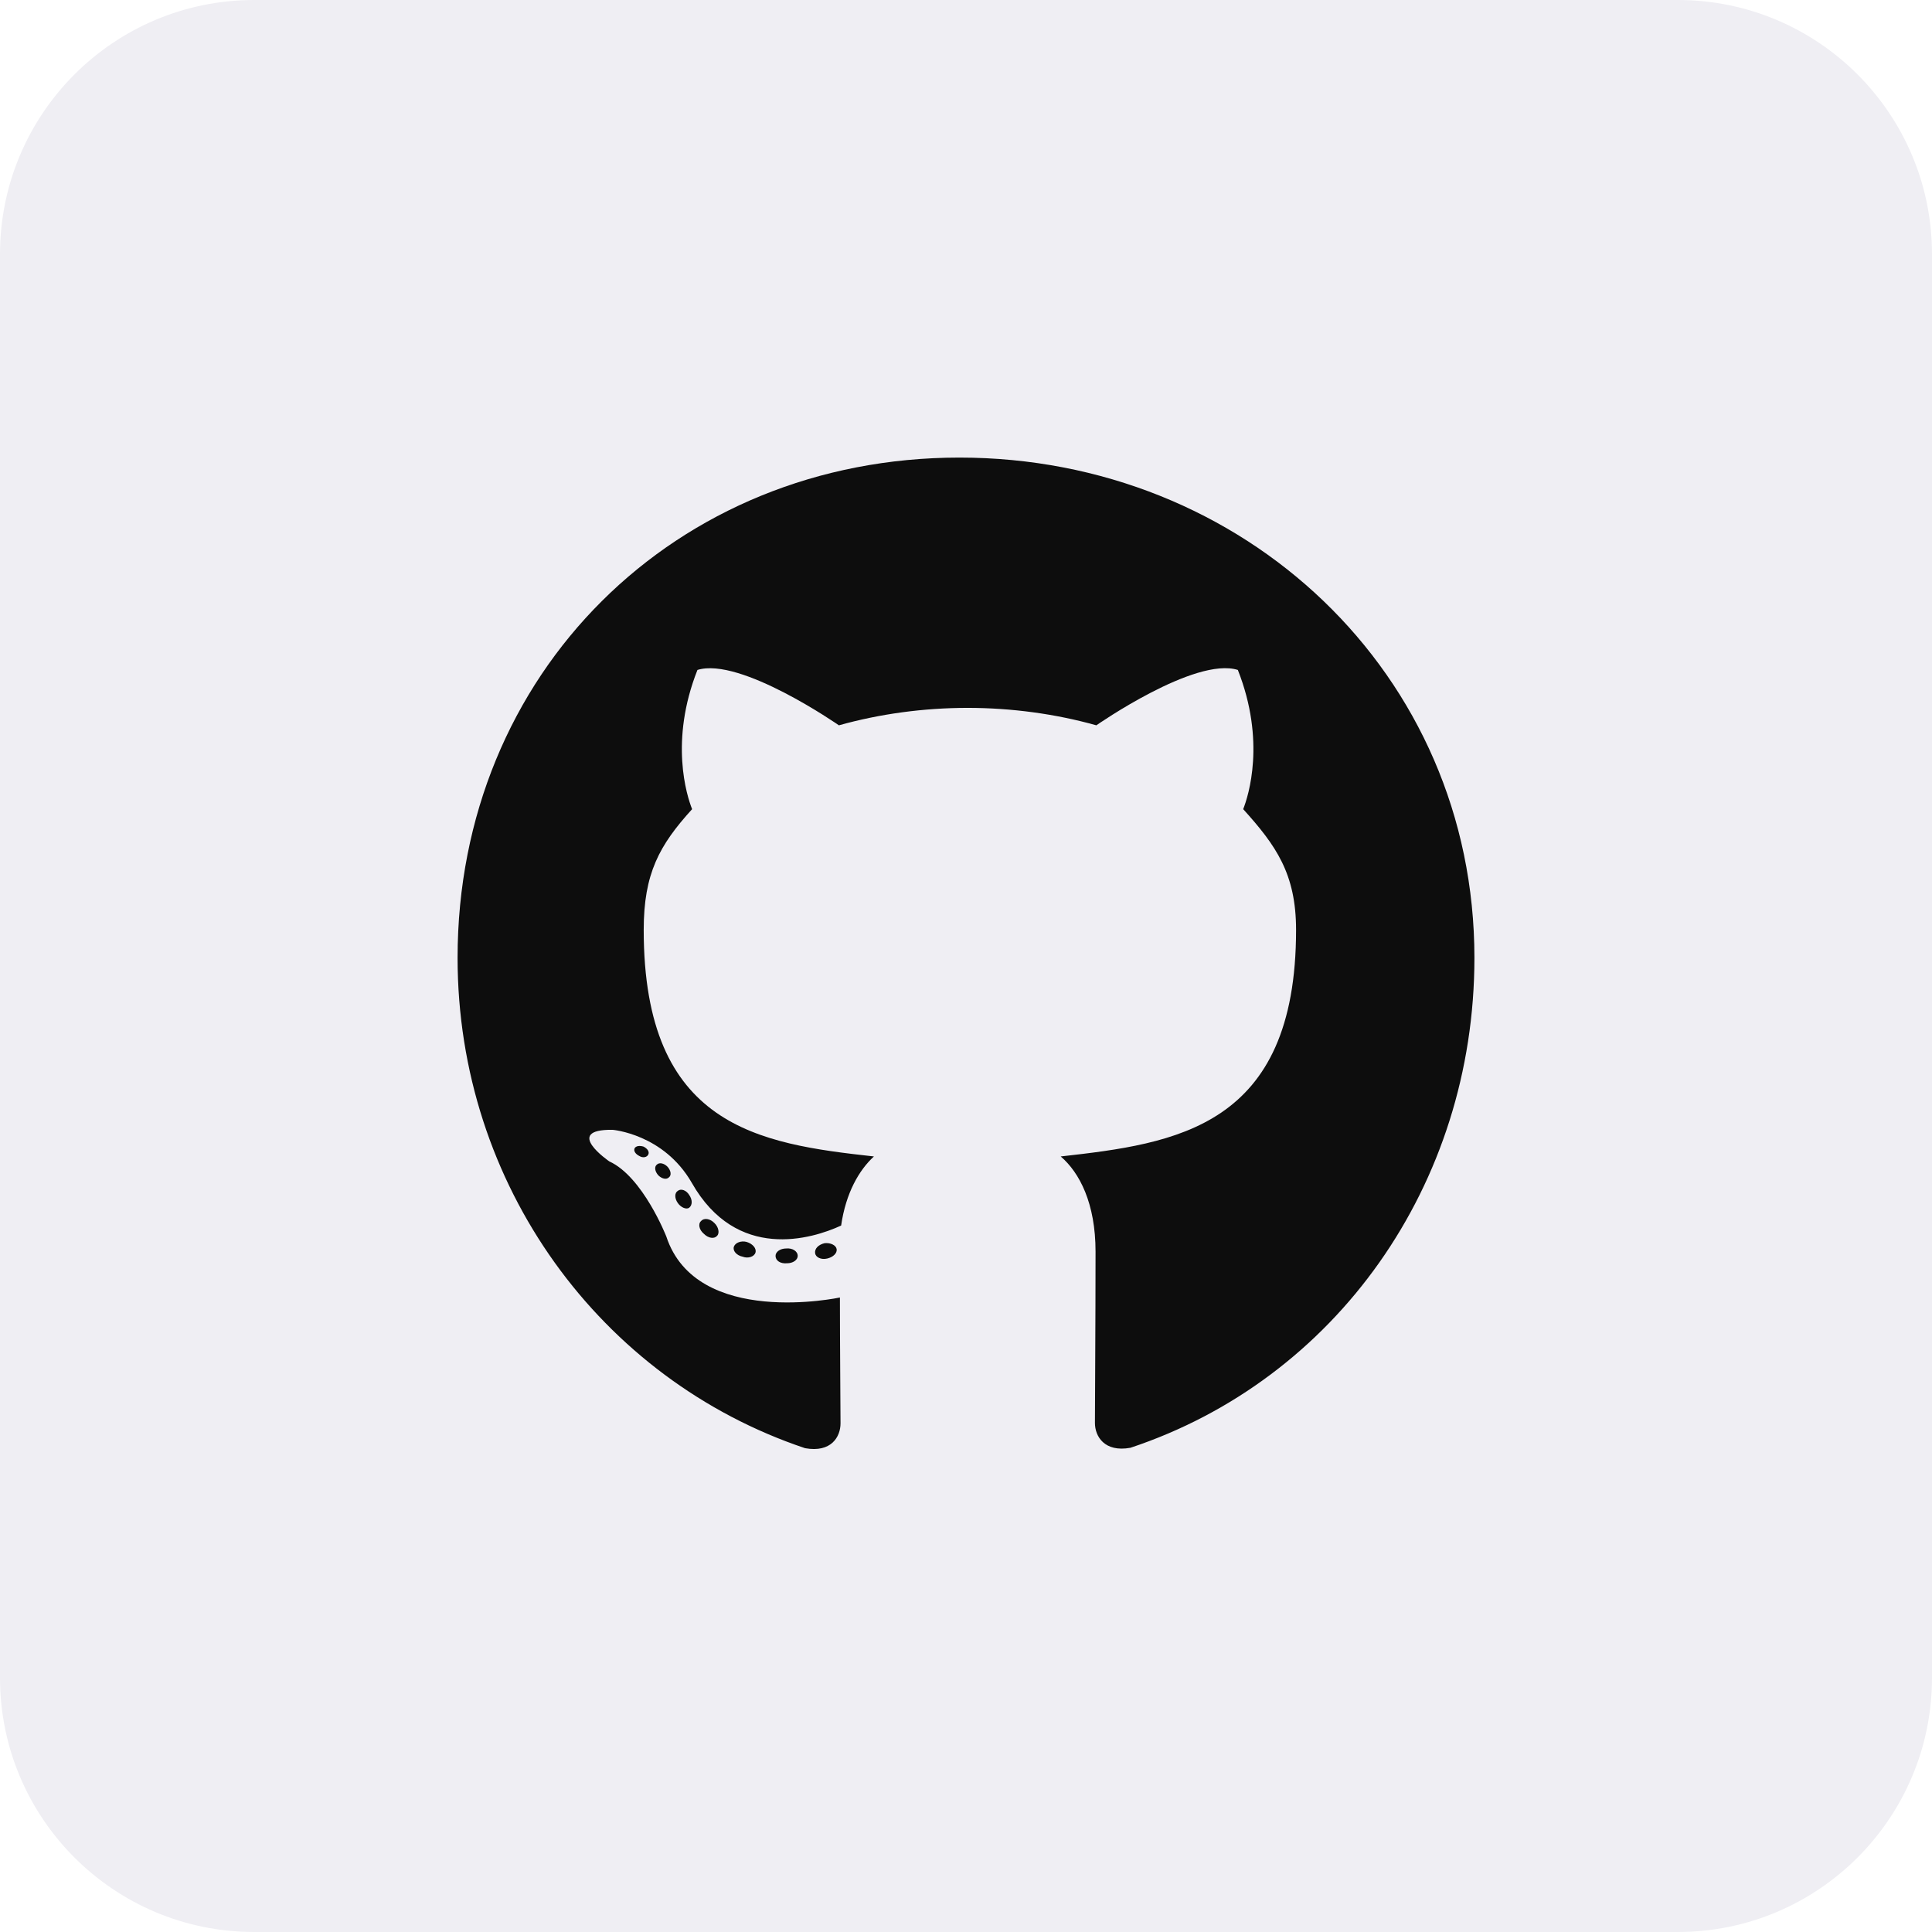
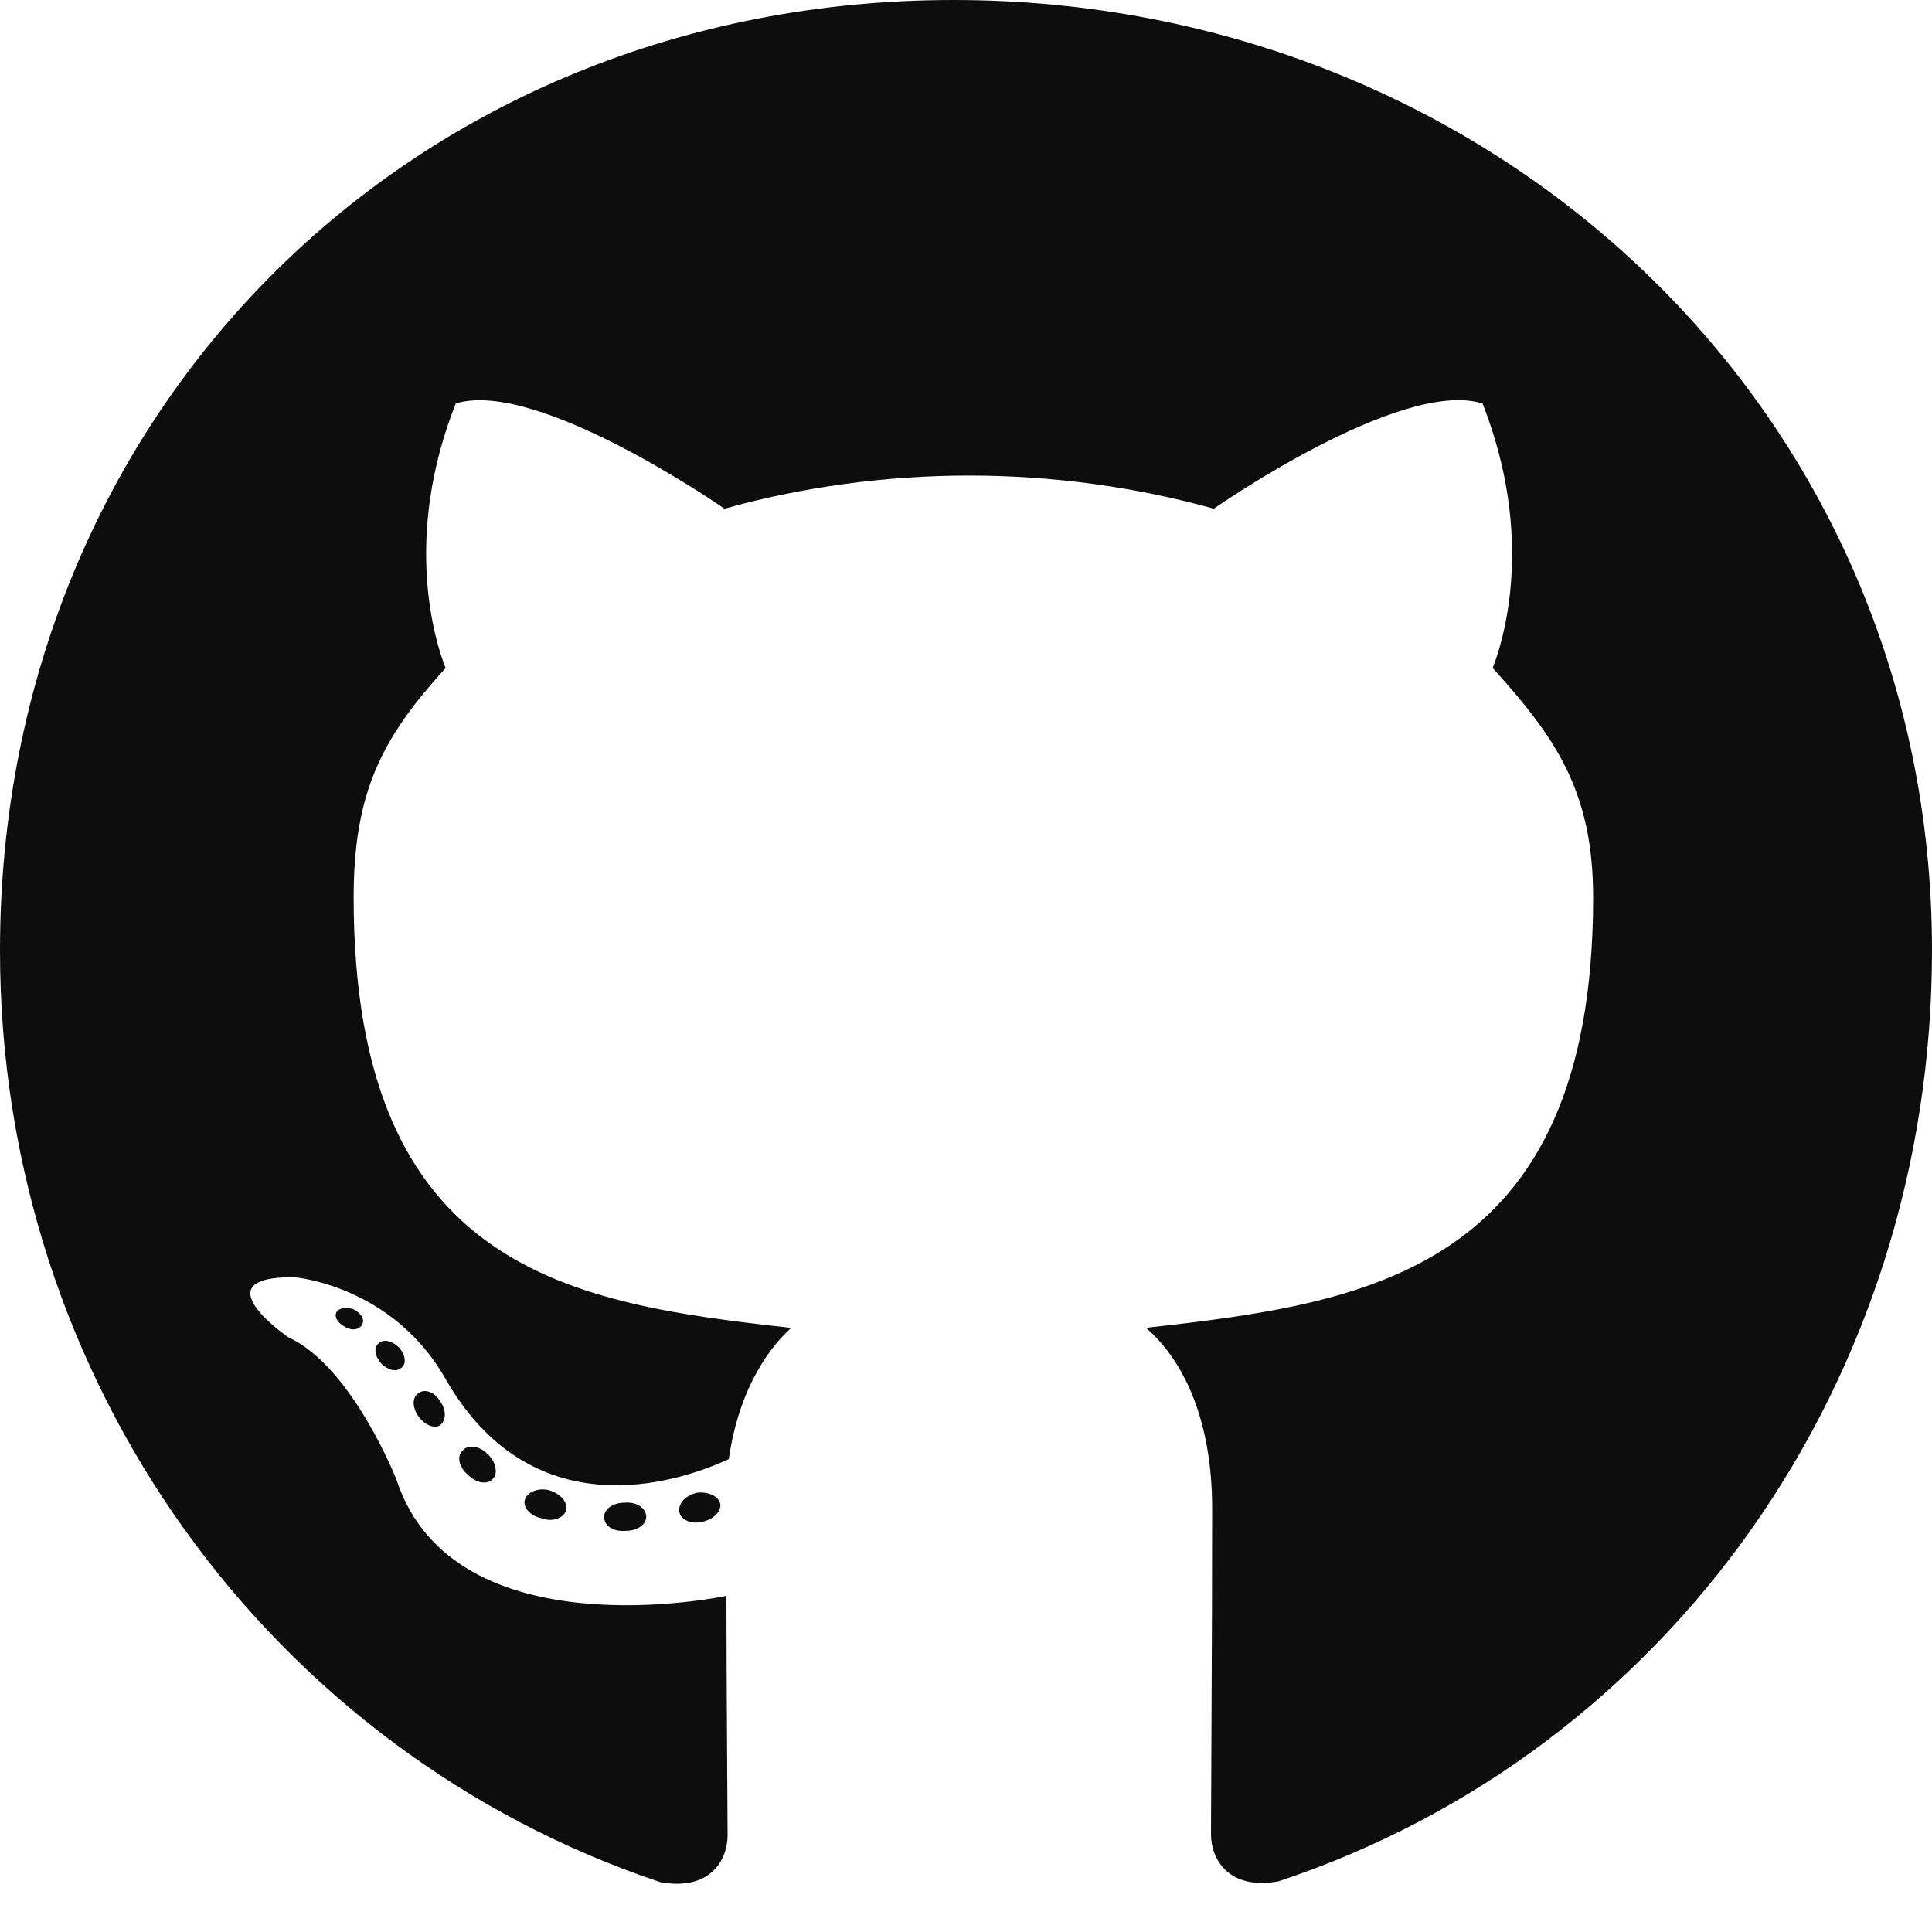
- <svg xmlns="http://www.w3.org/2000/svg" width="38" height="38" viewBox="0 0 38 38" fill="none">
-   <rect width="38" height="38" rx="5" fill="#EFEEF3" />
-   <path d="M15.69 24.702C15.69 24.782 15.597 24.847 15.48 24.847C15.347 24.859 15.254 24.794 15.254 24.702C15.254 24.621 15.347 24.556 15.464 24.556C15.585 24.544 15.69 24.609 15.69 24.702ZM14.435 24.52C14.407 24.601 14.488 24.694 14.609 24.718C14.714 24.758 14.835 24.718 14.859 24.637C14.883 24.556 14.806 24.464 14.685 24.427C14.581 24.399 14.464 24.439 14.435 24.52ZM16.218 24.452C16.101 24.48 16.02 24.556 16.032 24.649C16.044 24.73 16.149 24.782 16.27 24.754C16.387 24.726 16.468 24.649 16.456 24.569C16.444 24.492 16.335 24.439 16.218 24.452ZM18.871 9C13.278 9 9 13.246 9 18.839C9 23.311 11.815 27.137 15.835 28.484C16.351 28.577 16.532 28.258 16.532 27.996C16.532 27.746 16.52 26.367 16.52 25.52C16.52 25.52 13.698 26.125 13.105 24.319C13.105 24.319 12.645 23.145 11.984 22.843C11.984 22.843 11.06 22.21 12.048 22.222C12.048 22.222 13.052 22.302 13.605 23.262C14.488 24.819 15.968 24.371 16.544 24.105C16.637 23.46 16.899 23.012 17.189 22.746C14.935 22.496 12.661 22.169 12.661 18.29C12.661 17.181 12.968 16.625 13.613 15.915C13.508 15.653 13.165 14.573 13.718 13.177C14.56 12.915 16.5 14.266 16.5 14.266C17.306 14.04 18.173 13.923 19.032 13.923C19.891 13.923 20.758 14.04 21.564 14.266C21.564 14.266 23.504 12.911 24.347 13.177C24.899 14.577 24.556 15.653 24.452 15.915C25.097 16.629 25.492 17.186 25.492 18.29C25.492 22.181 23.117 22.492 20.863 22.746C21.234 23.064 21.548 23.669 21.548 24.617C21.548 25.976 21.536 27.657 21.536 27.988C21.536 28.25 21.722 28.569 22.234 28.476C26.266 27.137 29 23.311 29 18.839C29 13.246 24.464 9 18.871 9ZM12.919 22.907C12.867 22.948 12.879 23.04 12.948 23.117C13.012 23.181 13.105 23.21 13.157 23.157C13.21 23.117 13.198 23.024 13.129 22.948C13.065 22.883 12.972 22.855 12.919 22.907ZM12.484 22.581C12.456 22.633 12.496 22.698 12.577 22.738C12.641 22.778 12.722 22.766 12.75 22.71C12.778 22.657 12.738 22.593 12.657 22.552C12.577 22.528 12.512 22.54 12.484 22.581ZM13.79 24.016C13.726 24.069 13.75 24.189 13.843 24.266C13.935 24.359 14.052 24.371 14.105 24.306C14.157 24.254 14.133 24.133 14.052 24.056C13.964 23.964 13.843 23.952 13.79 24.016ZM13.331 23.423C13.266 23.464 13.266 23.569 13.331 23.661C13.395 23.754 13.504 23.794 13.556 23.754C13.621 23.702 13.621 23.597 13.556 23.504C13.5 23.411 13.395 23.371 13.331 23.423Z" fill="#0D0D0D" />
+ <svg xmlns="http://www.w3.org/2000/svg" width="20" height="20" viewBox="0 0 20 20" fill="none">
+   <path d="M6.69 15.702C6.69 15.782 6.597 15.847 6.48 15.847C6.347 15.859 6.254 15.794 6.254 15.702C6.254 15.621 6.347 15.556 6.464 15.556C6.585 15.544 6.69 15.609 6.69 15.702ZM5.435 15.52C5.407 15.601 5.488 15.694 5.609 15.718C5.714 15.758 5.835 15.718 5.859 15.637C5.883 15.556 5.806 15.464 5.685 15.427C5.581 15.399 5.464 15.44 5.435 15.52ZM7.218 15.452C7.101 15.48 7.02 15.556 7.032 15.649C7.044 15.73 7.149 15.782 7.27 15.754C7.387 15.726 7.468 15.649 7.456 15.569C7.444 15.492 7.335 15.44 7.218 15.452ZM9.871 0C4.278 0 0 4.246 0 9.839C0 14.31 2.815 18.137 6.835 19.484C7.351 19.577 7.532 19.258 7.532 18.996C7.532 18.746 7.52 17.367 7.52 16.52C7.52 16.52 4.698 17.125 4.105 15.319C4.105 15.319 3.645 14.145 2.984 13.843C2.984 13.843 2.06 13.21 3.048 13.222C3.048 13.222 4.052 13.302 4.605 14.262C5.488 15.819 6.968 15.371 7.544 15.105C7.637 14.46 7.899 14.012 8.19 13.746C5.935 13.496 3.661 13.169 3.661 9.29C3.661 8.181 3.968 7.625 4.613 6.915C4.508 6.653 4.165 5.573 4.718 4.177C5.56 3.915 7.5 5.266 7.5 5.266C8.306 5.04 9.173 4.923 10.032 4.923C10.891 4.923 11.758 5.04 12.565 5.266C12.565 5.266 14.504 3.911 15.347 4.177C15.899 5.577 15.556 6.653 15.452 6.915C16.097 7.629 16.492 8.185 16.492 9.29C16.492 13.181 14.117 13.492 11.863 13.746C12.234 14.065 12.548 14.669 12.548 15.617C12.548 16.976 12.536 18.657 12.536 18.988C12.536 19.25 12.722 19.569 13.234 19.476C17.266 18.137 20 14.31 20 9.839C20 4.246 15.464 0 9.871 0ZM3.919 13.907C3.867 13.948 3.879 14.04 3.948 14.117C4.012 14.181 4.105 14.21 4.157 14.157C4.21 14.117 4.198 14.024 4.129 13.948C4.065 13.883 3.972 13.855 3.919 13.907ZM3.484 13.581C3.456 13.633 3.496 13.698 3.577 13.738C3.641 13.778 3.722 13.766 3.75 13.71C3.778 13.657 3.738 13.593 3.657 13.552C3.577 13.528 3.512 13.54 3.484 13.581ZM4.79 15.016C4.726 15.069 4.75 15.19 4.843 15.266C4.935 15.359 5.052 15.371 5.105 15.306C5.157 15.254 5.133 15.133 5.052 15.056C4.964 14.964 4.843 14.952 4.79 15.016ZM4.331 14.423C4.266 14.464 4.266 14.569 4.331 14.661C4.395 14.754 4.504 14.794 4.556 14.754C4.621 14.702 4.621 14.597 4.556 14.504C4.5 14.411 4.395 14.371 4.331 14.423Z" fill="#0D0D0D" />
</svg>
